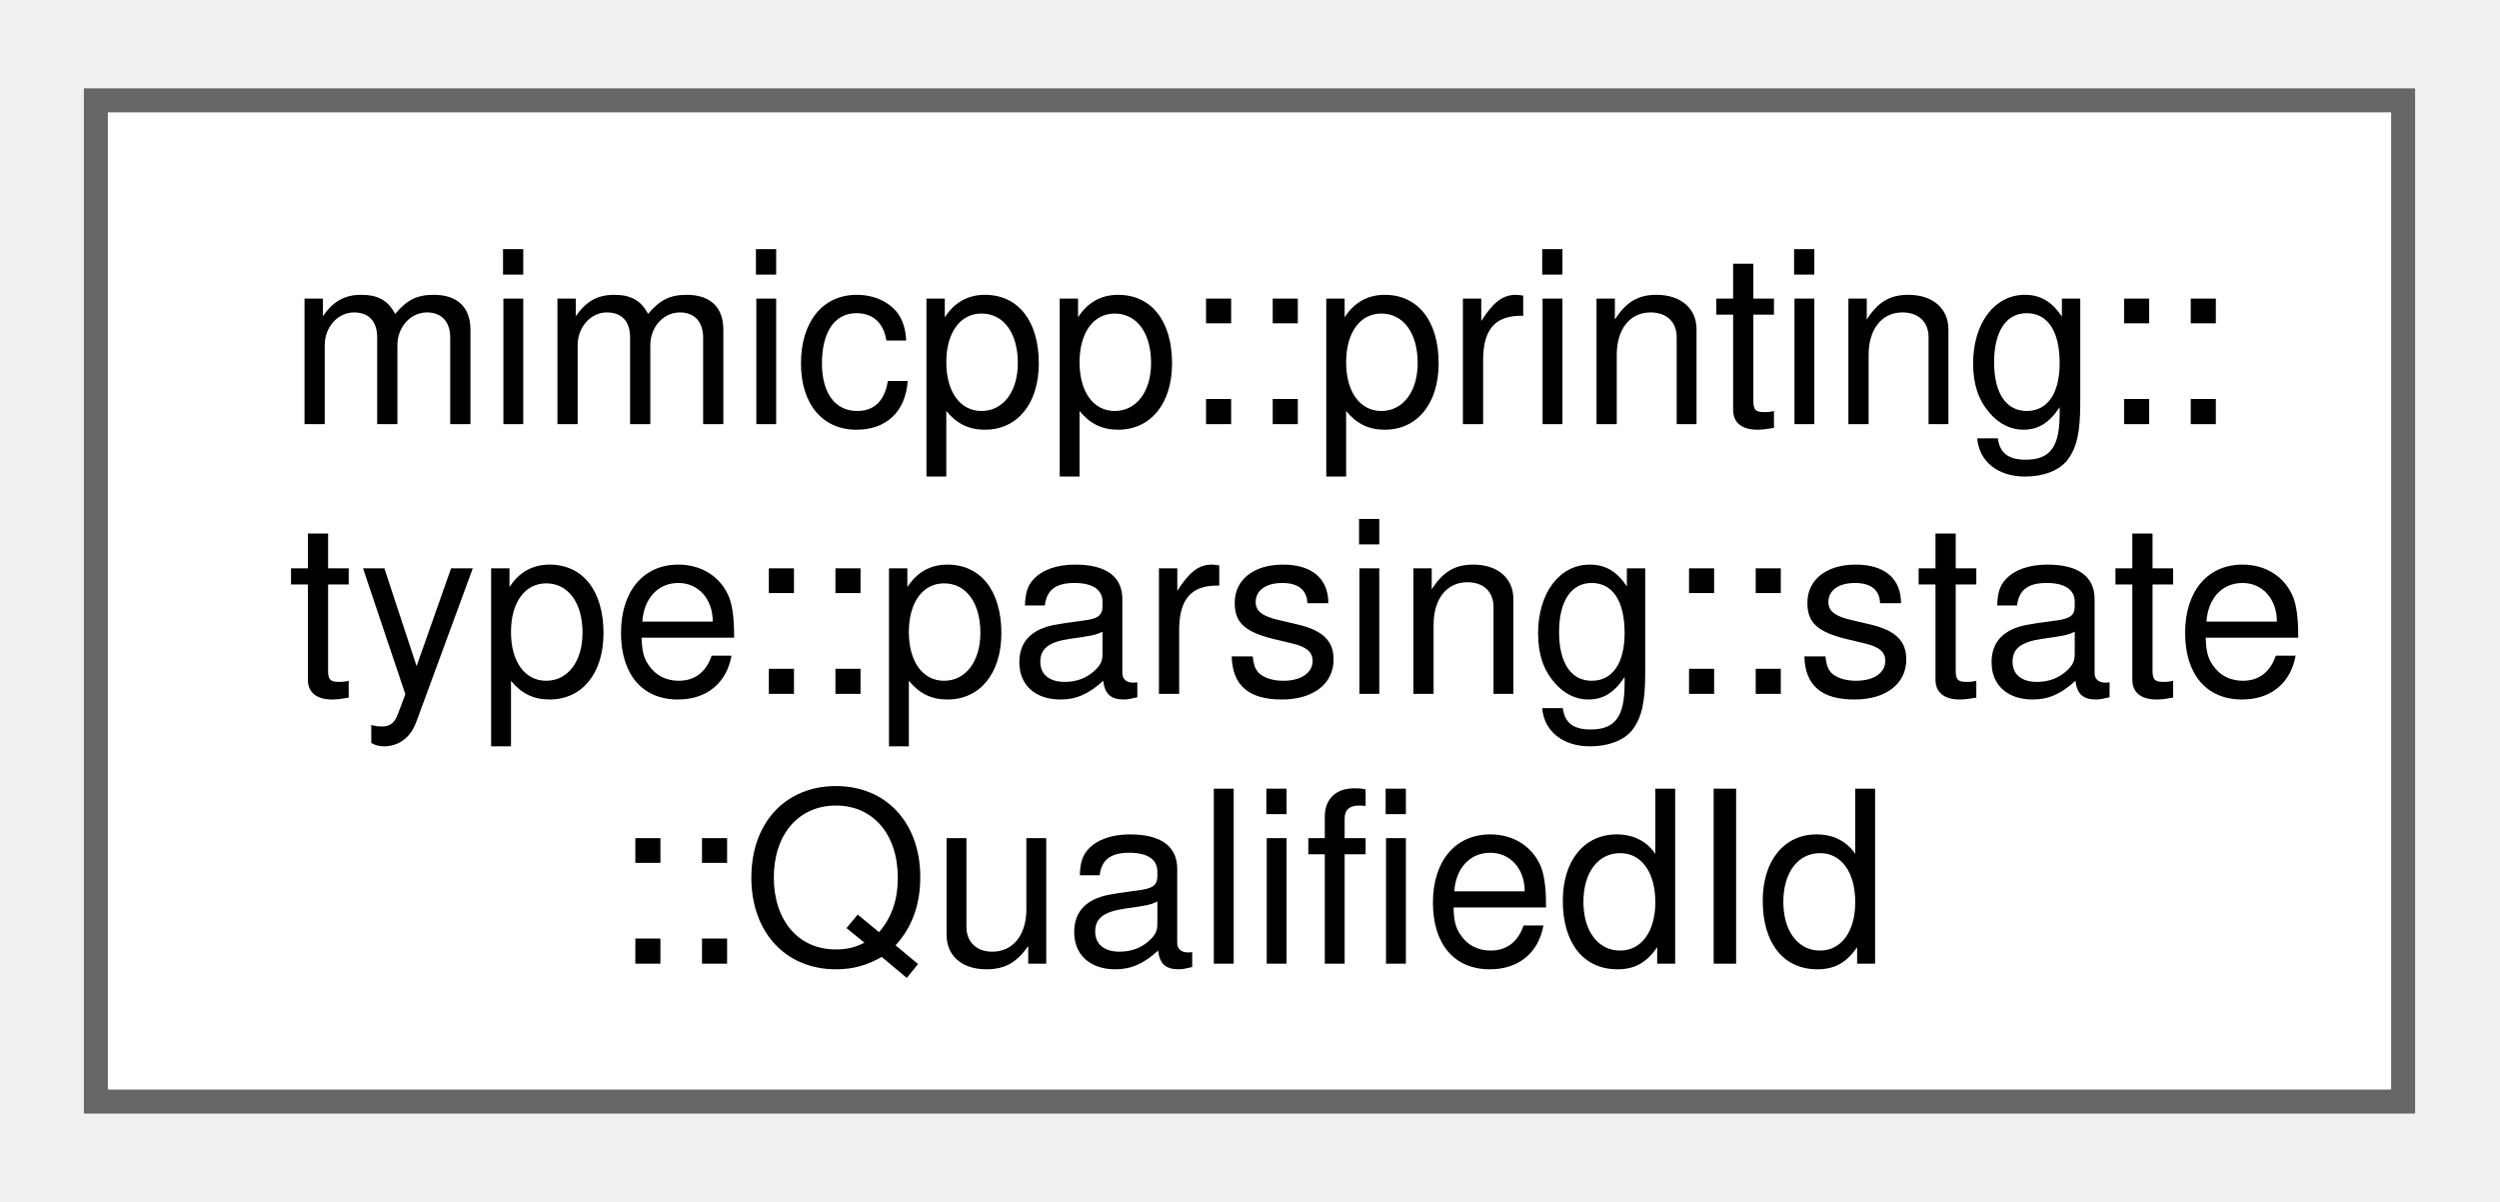
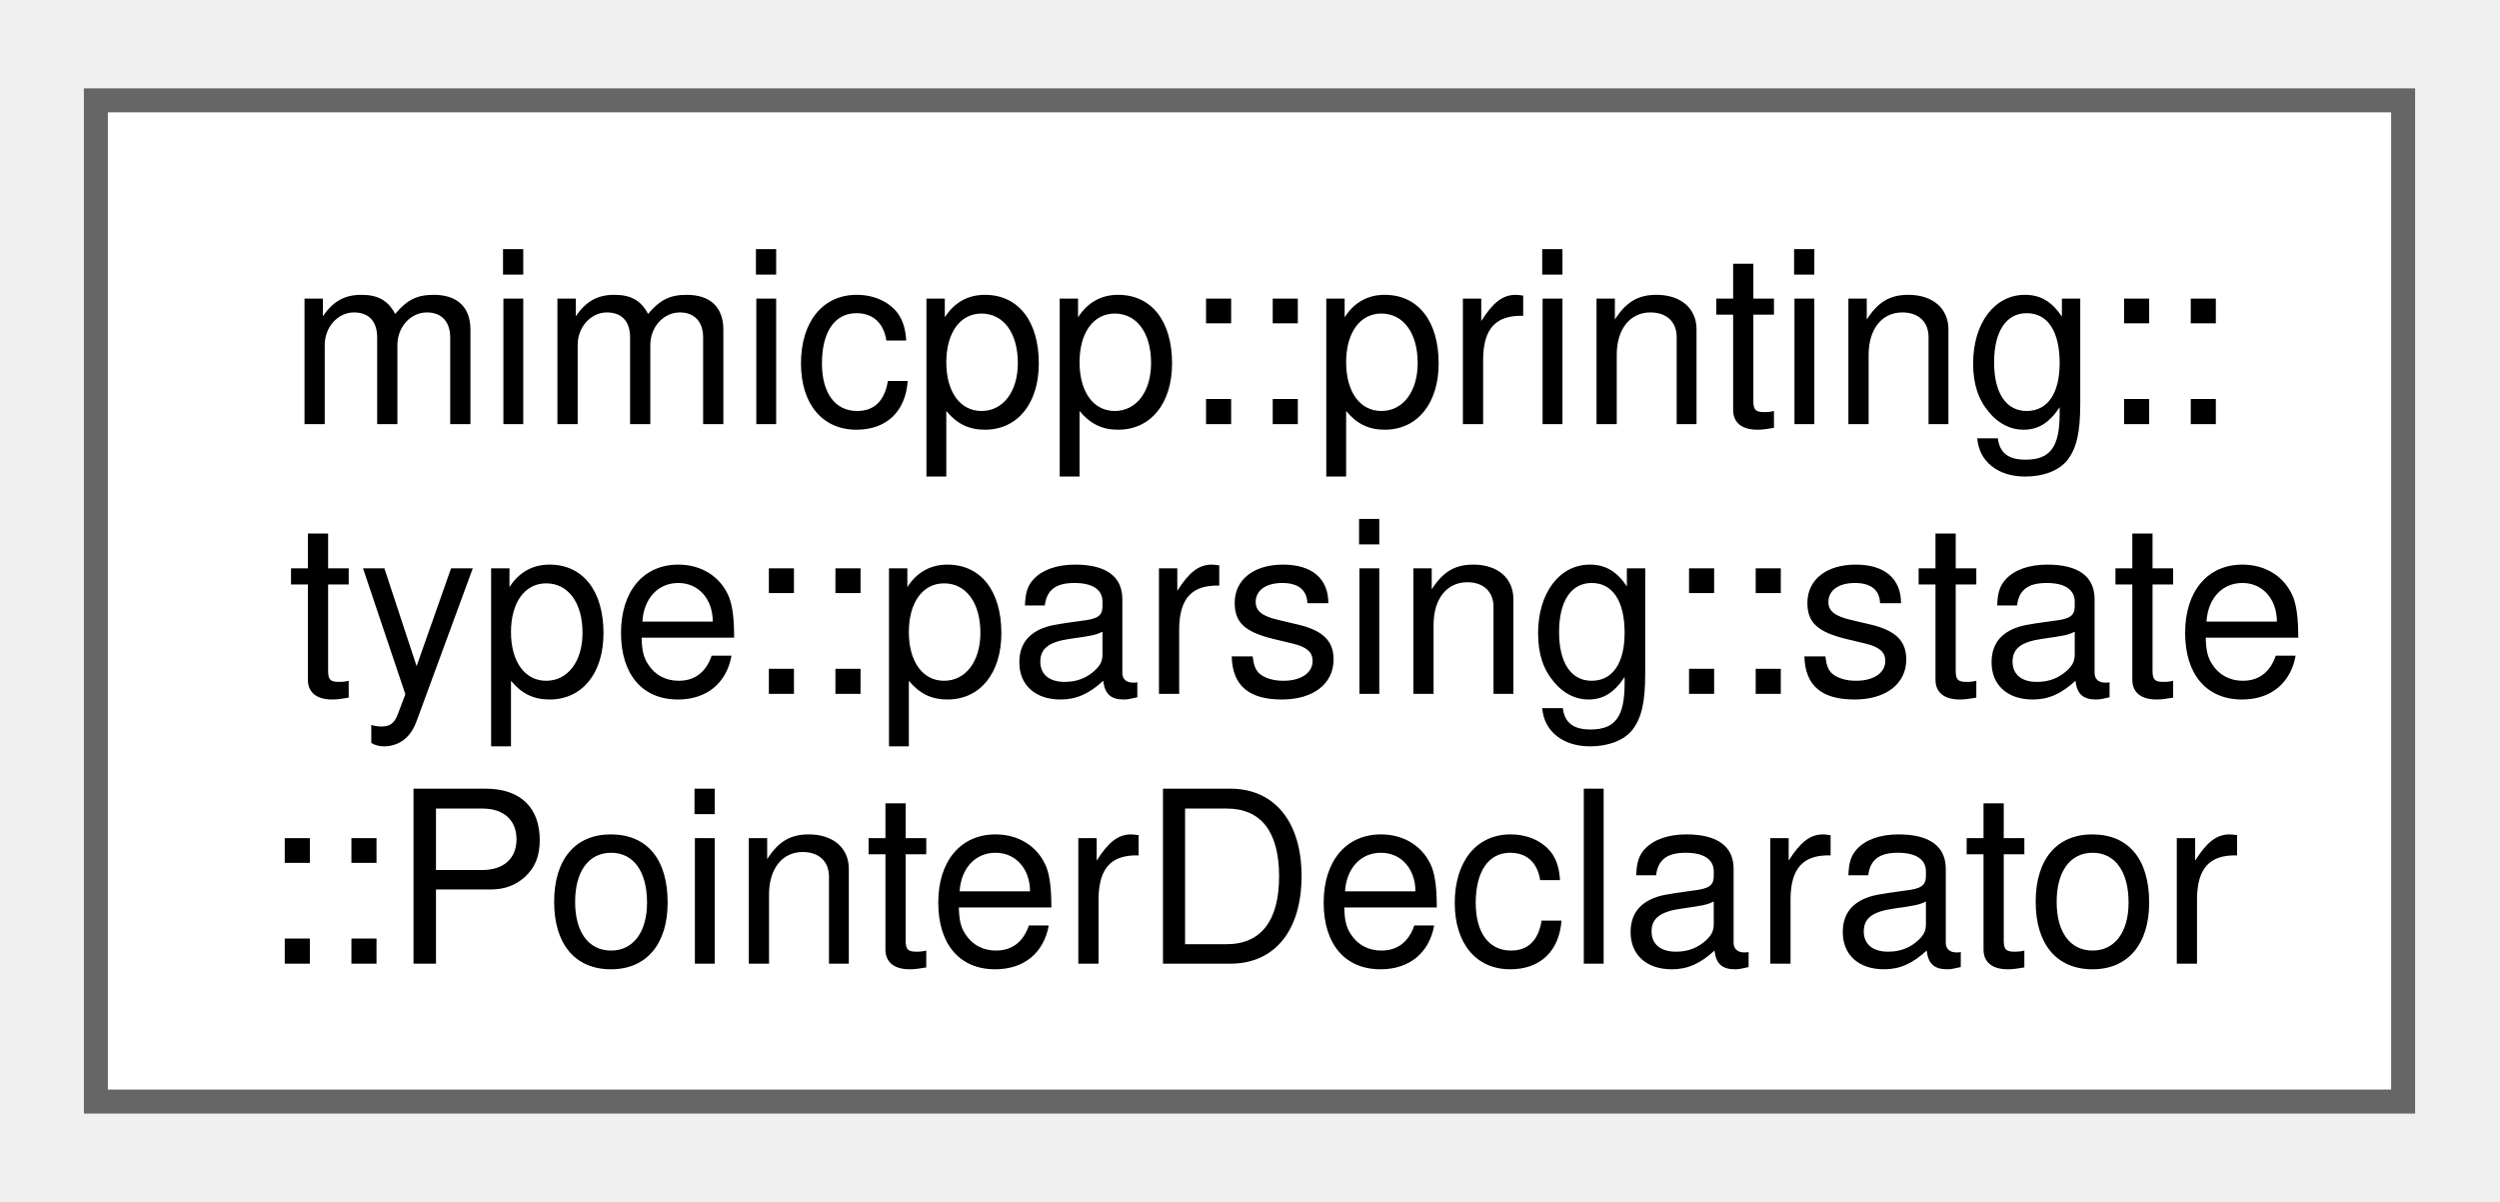
<svg xmlns="http://www.w3.org/2000/svg" xmlns:xlink="http://www.w3.org/1999/xlink" width="104pt" height="50pt" viewBox="0.00 0.00 104.25 49.75">
  <g id="graph0" class="graph" transform="scale(1 1) rotate(0) translate(4 45.75)">
    <g id="Node000000" class="node">
      <g id="a_Node000000">
-         <a xlink:href="d9/d8d/structmimicpp_1_1printing_1_1type_1_1parsing_1_1state_1_1_qualified_id.html" target="_top" xlink:title=" ">
+         <a xlink:href="d2/dc2/structmimicpp_1_1printing_1_1type_1_1parsing_1_1state_1_1_pointer_declarator.html" target="_top" xlink:title=" ">
          <polygon fill="white" stroke="#666666" points="96.25,-41.75 0,-41.75 0,0 96.25,0 96.25,-41.75" />
          <text text-anchor="start" x="8" y="-28.25" font-family="Helvetica,sans-Serif" font-size="10.00">mimicpp::printing::</text>
          <text text-anchor="start" x="8" y="-17" font-family="Helvetica,sans-Serif" font-size="10.00">type::parsing::state</text>
-           <text text-anchor="middle" x="48.12" y="-5.75" font-family="Helvetica,sans-Serif" font-size="10.00">::QualifiedId</text>
+           <text text-anchor="middle" x="48.12" y="-5.75" font-family="Helvetica,sans-Serif" font-size="10.00">::PointerDeclarator</text>
        </a>
      </g>
    </g>
  </g>
</svg>
